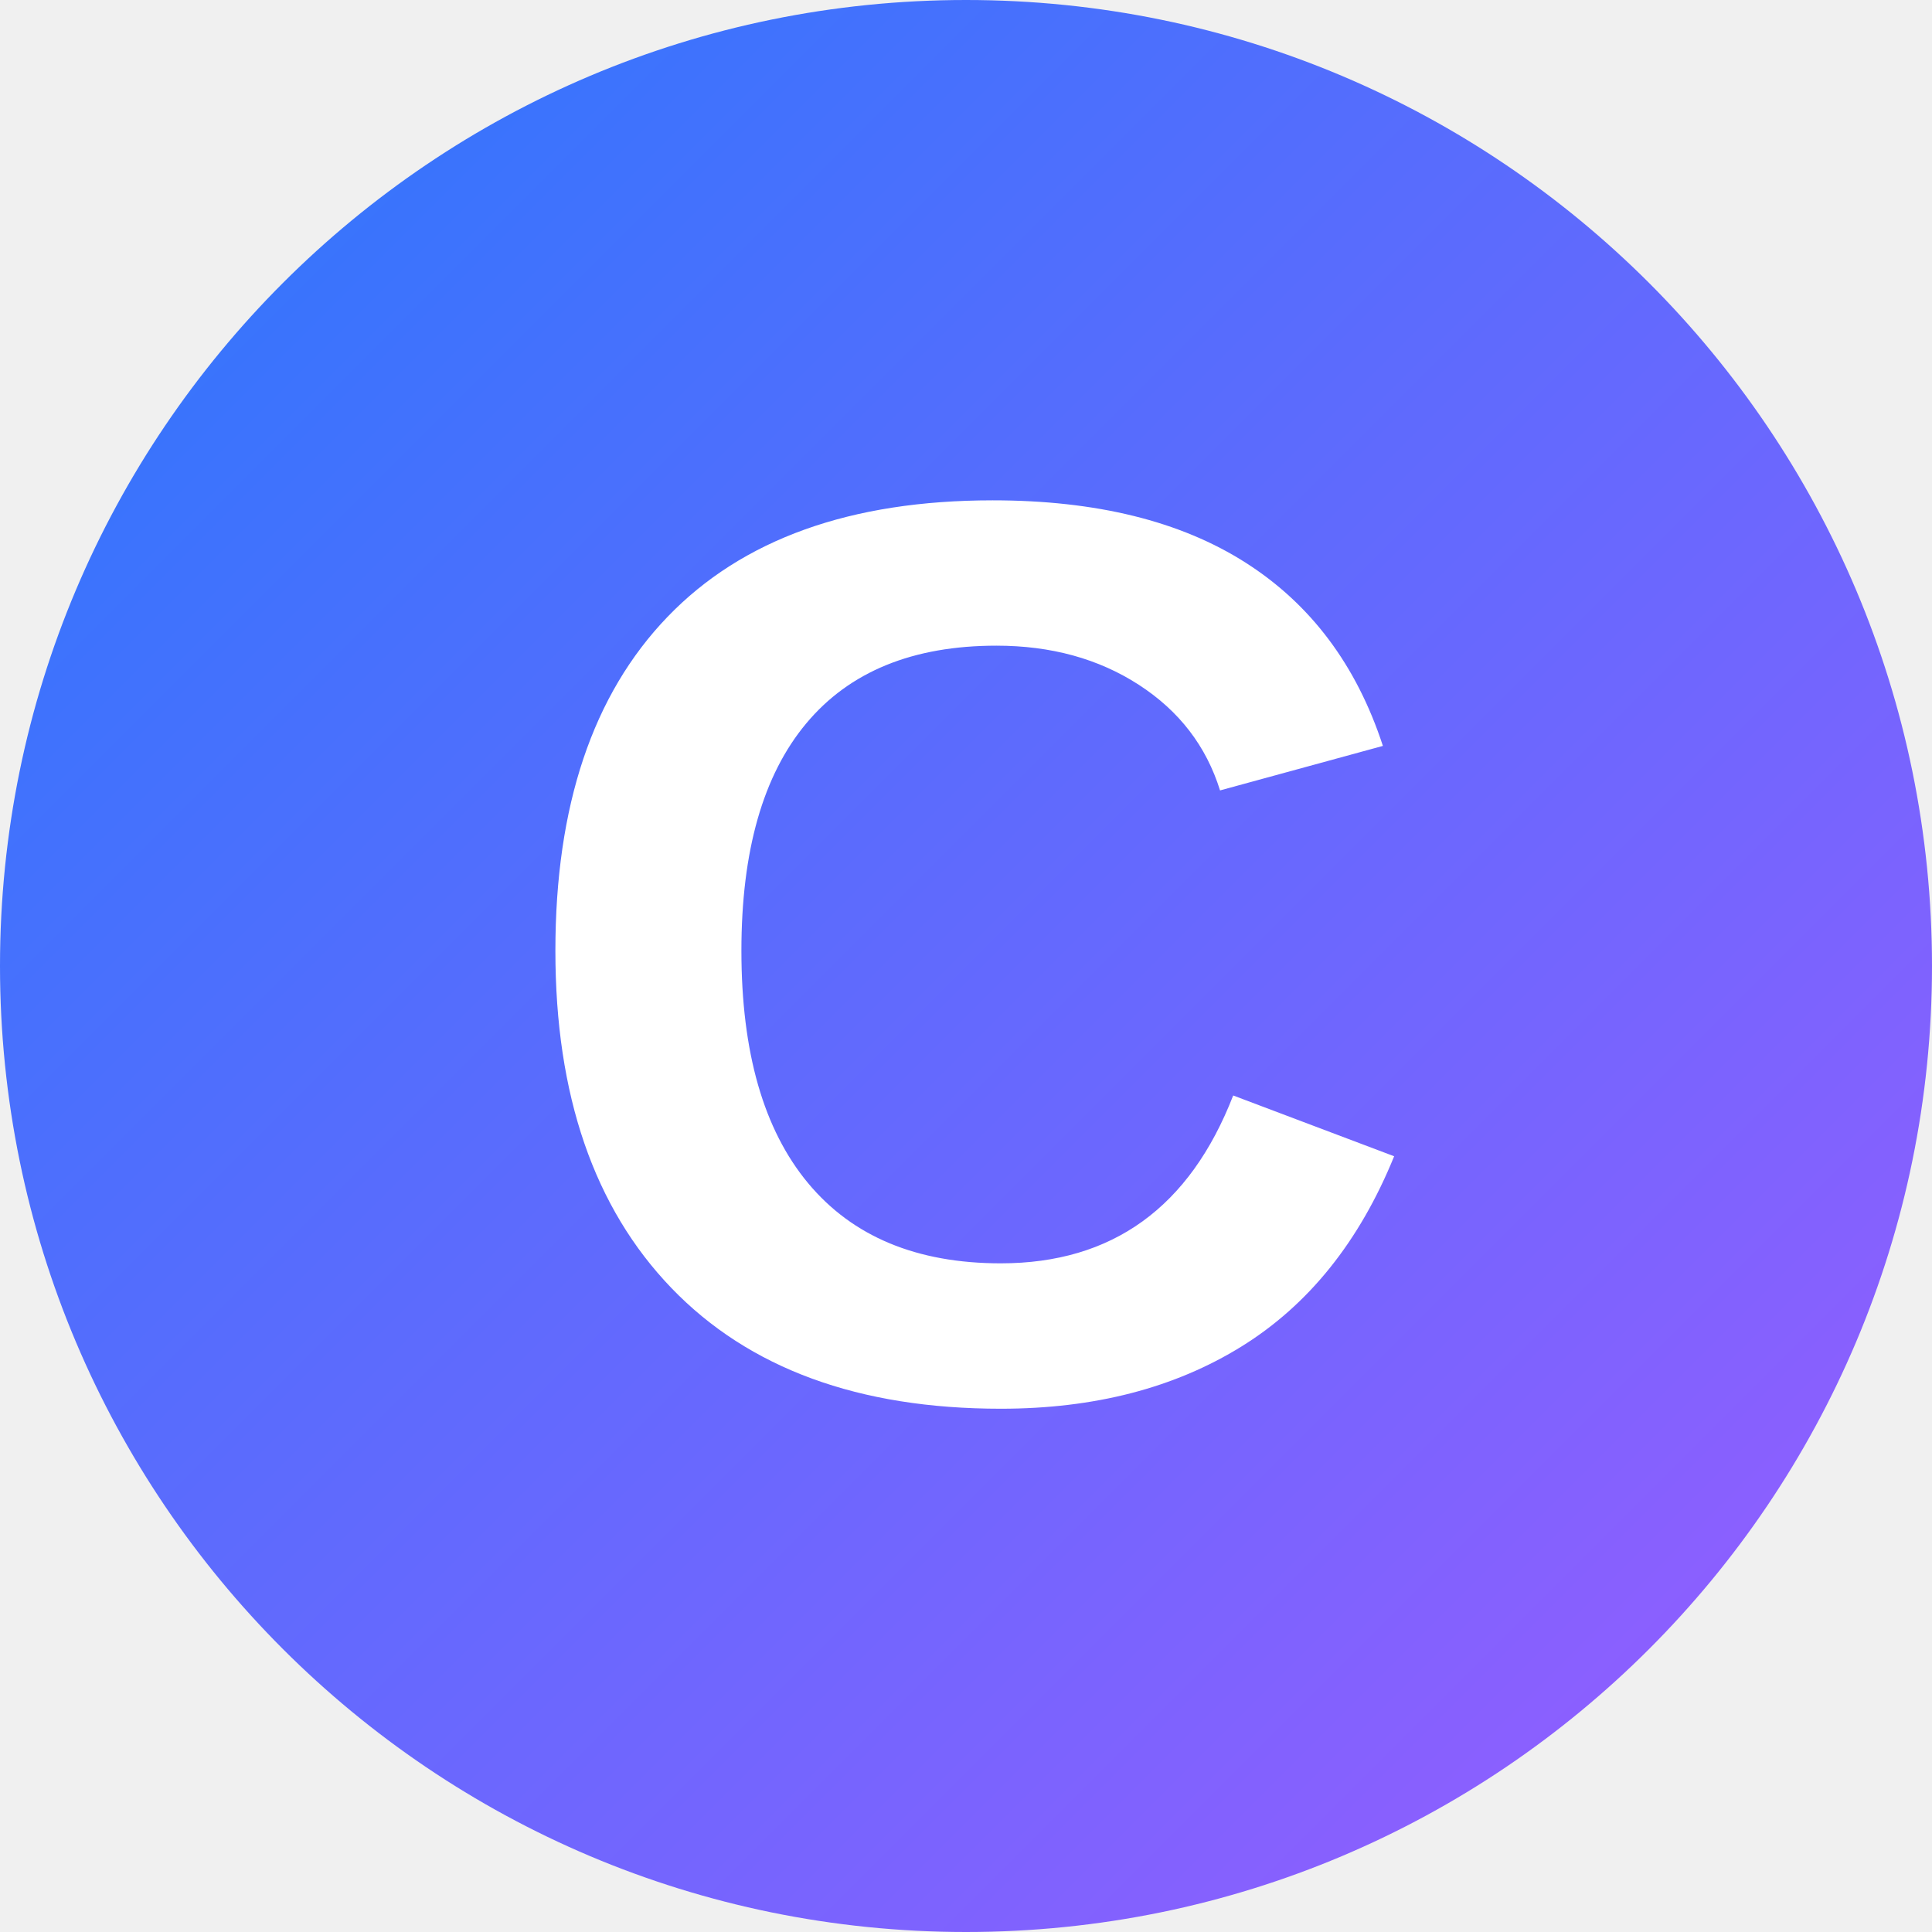
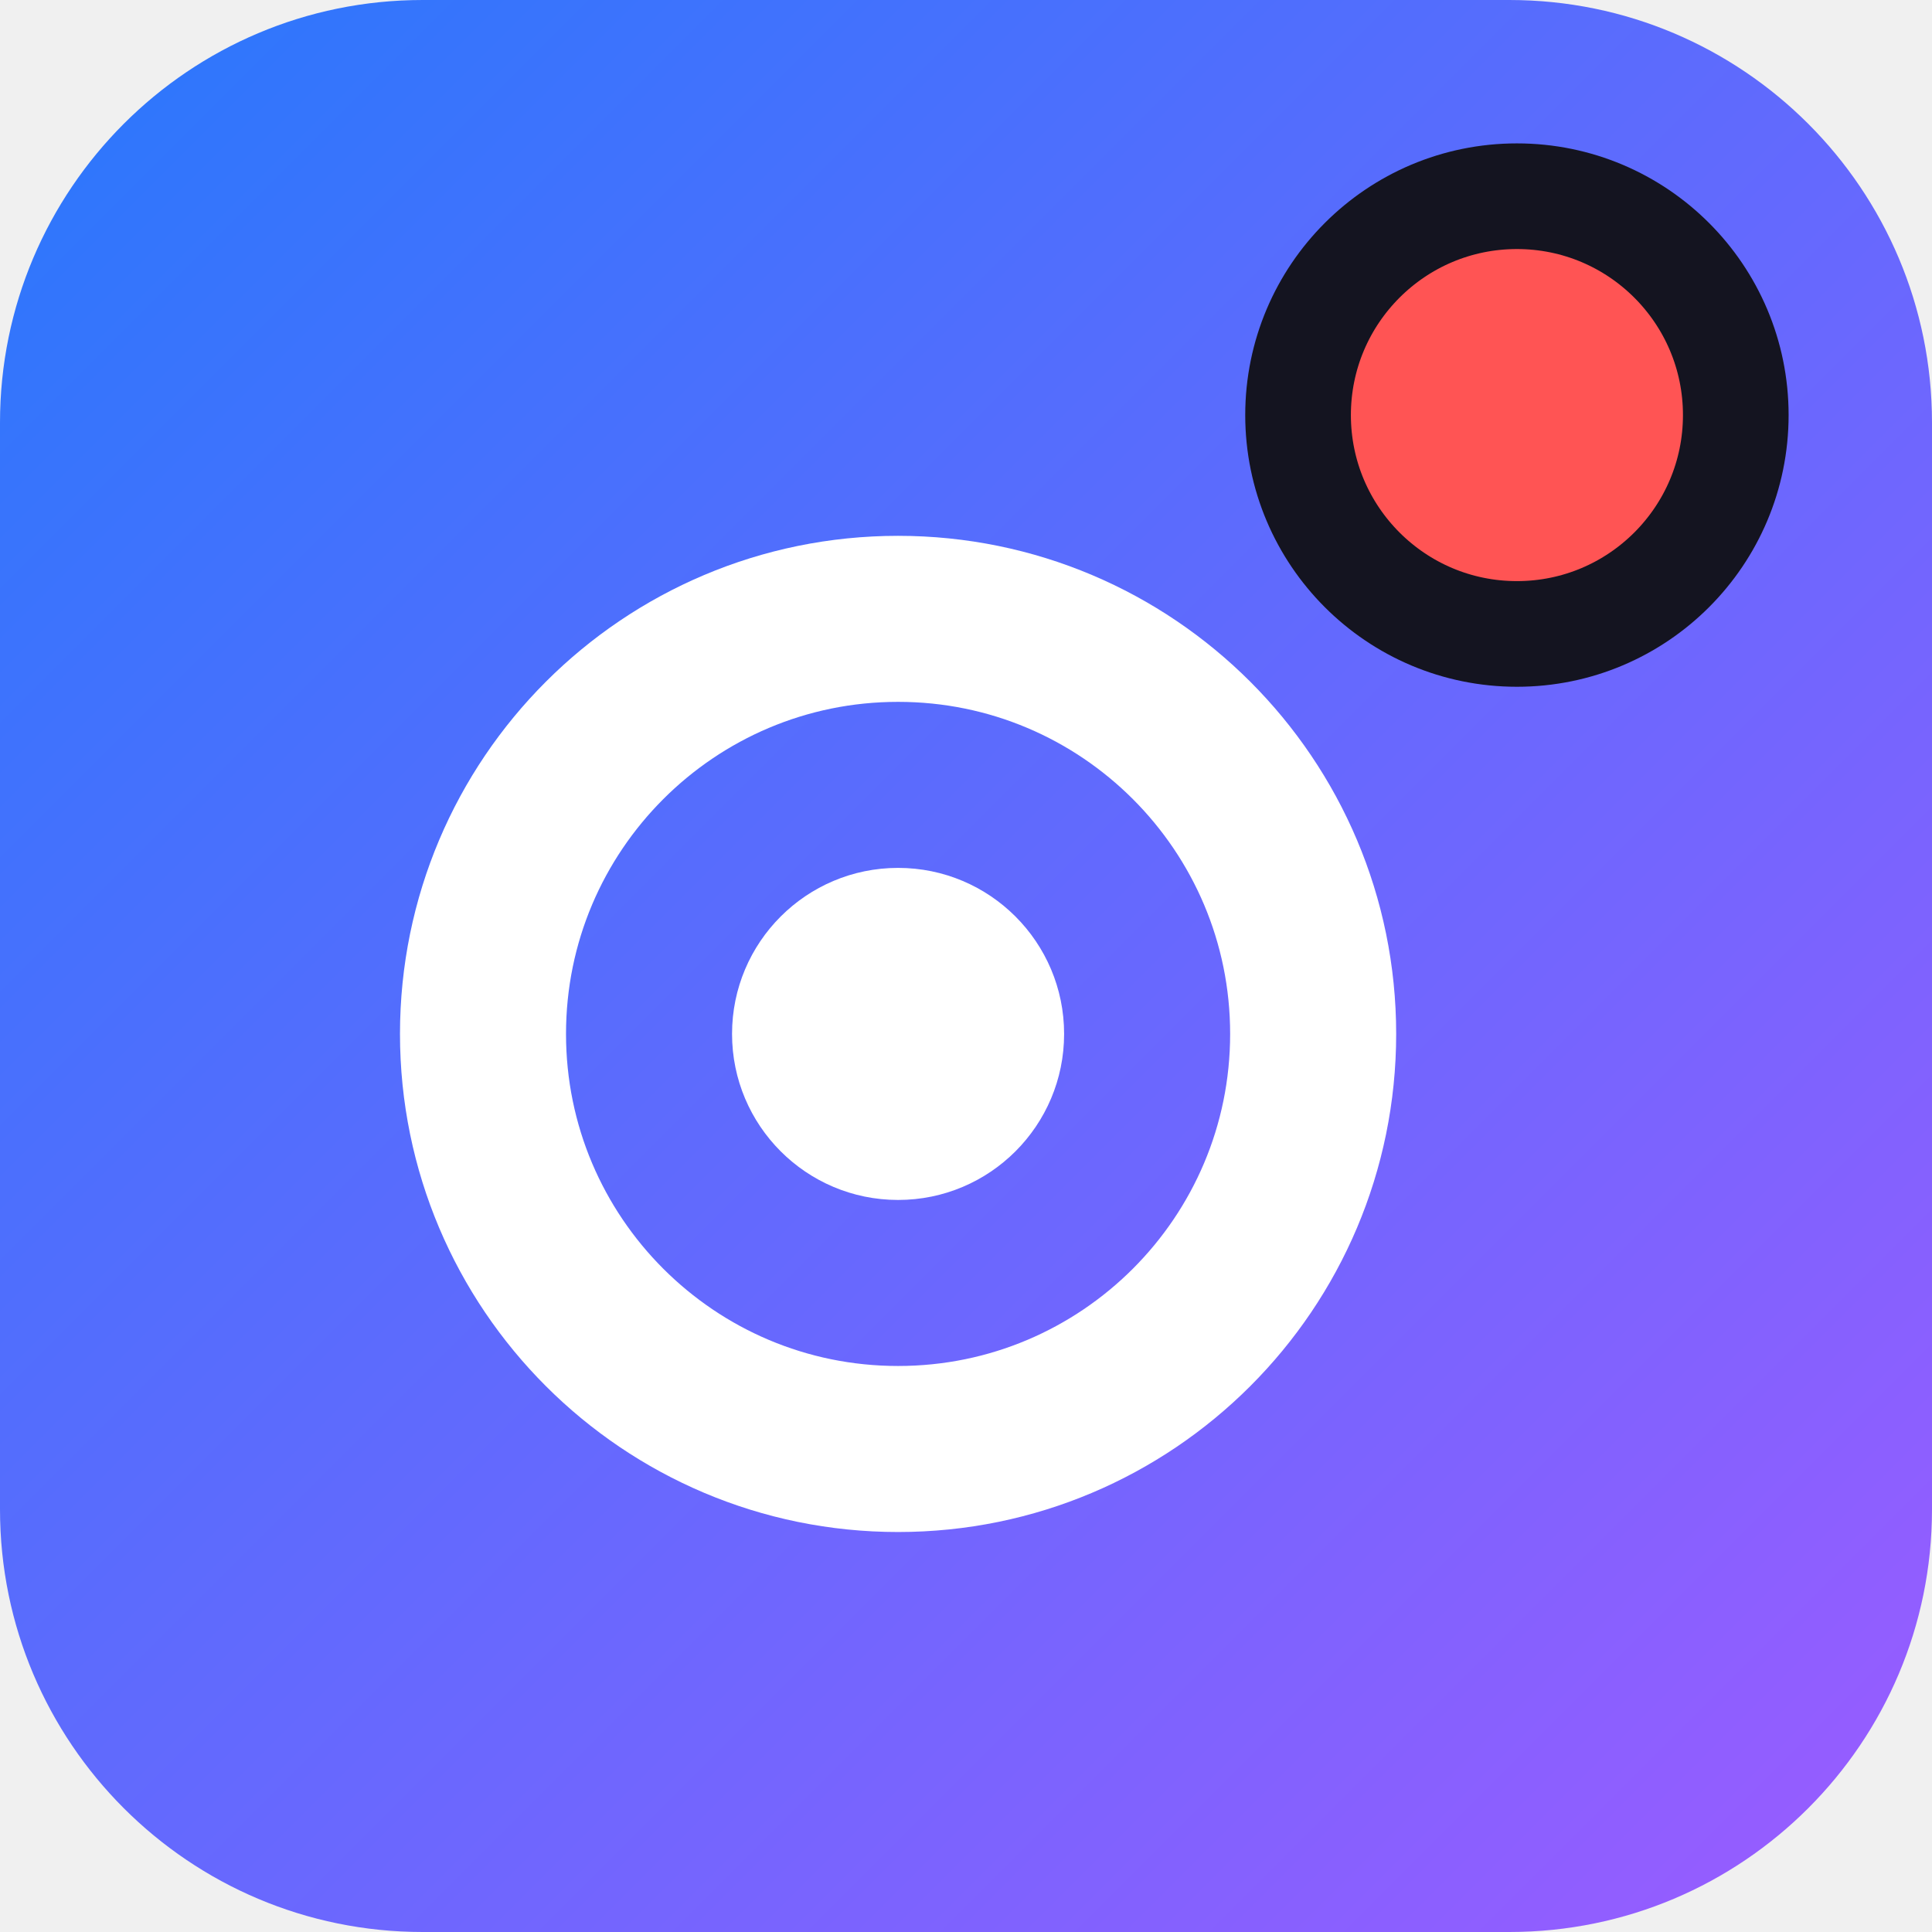
<svg xmlns="http://www.w3.org/2000/svg" viewBox="0 0 512 512">
  <defs>
    <linearGradient id="g" x1="0" y1="0" x2="1" y2="1">
      <stop offset="0" stop-color="#2878fc" />
      <stop offset="1" stop-color="#9c5bff" />
    </linearGradient>
  </defs>
-   <circle cx="256" cy="256" r="256" fill="url(#g)" />
-   <text x="256" y="370" font-family="Arial,Helvetica,sans-serif" font-weight="900" font-size="340" fill="#fff" text-anchor="middle">C</text>
+   <rect x="0" y="0" width="512" height="512" rx="112" fill="url(#g)" />
+   <circle cx="238" cy="274" r="110" fill="none" stroke="#fff" stroke-width="44" />
+   <circle cx="238" cy="274" r="44" fill="#fff" />
+   <circle cx="402" cy="110" r="58" fill="#ff5454" stroke="#141420" stroke-width="28" />
</svg>
